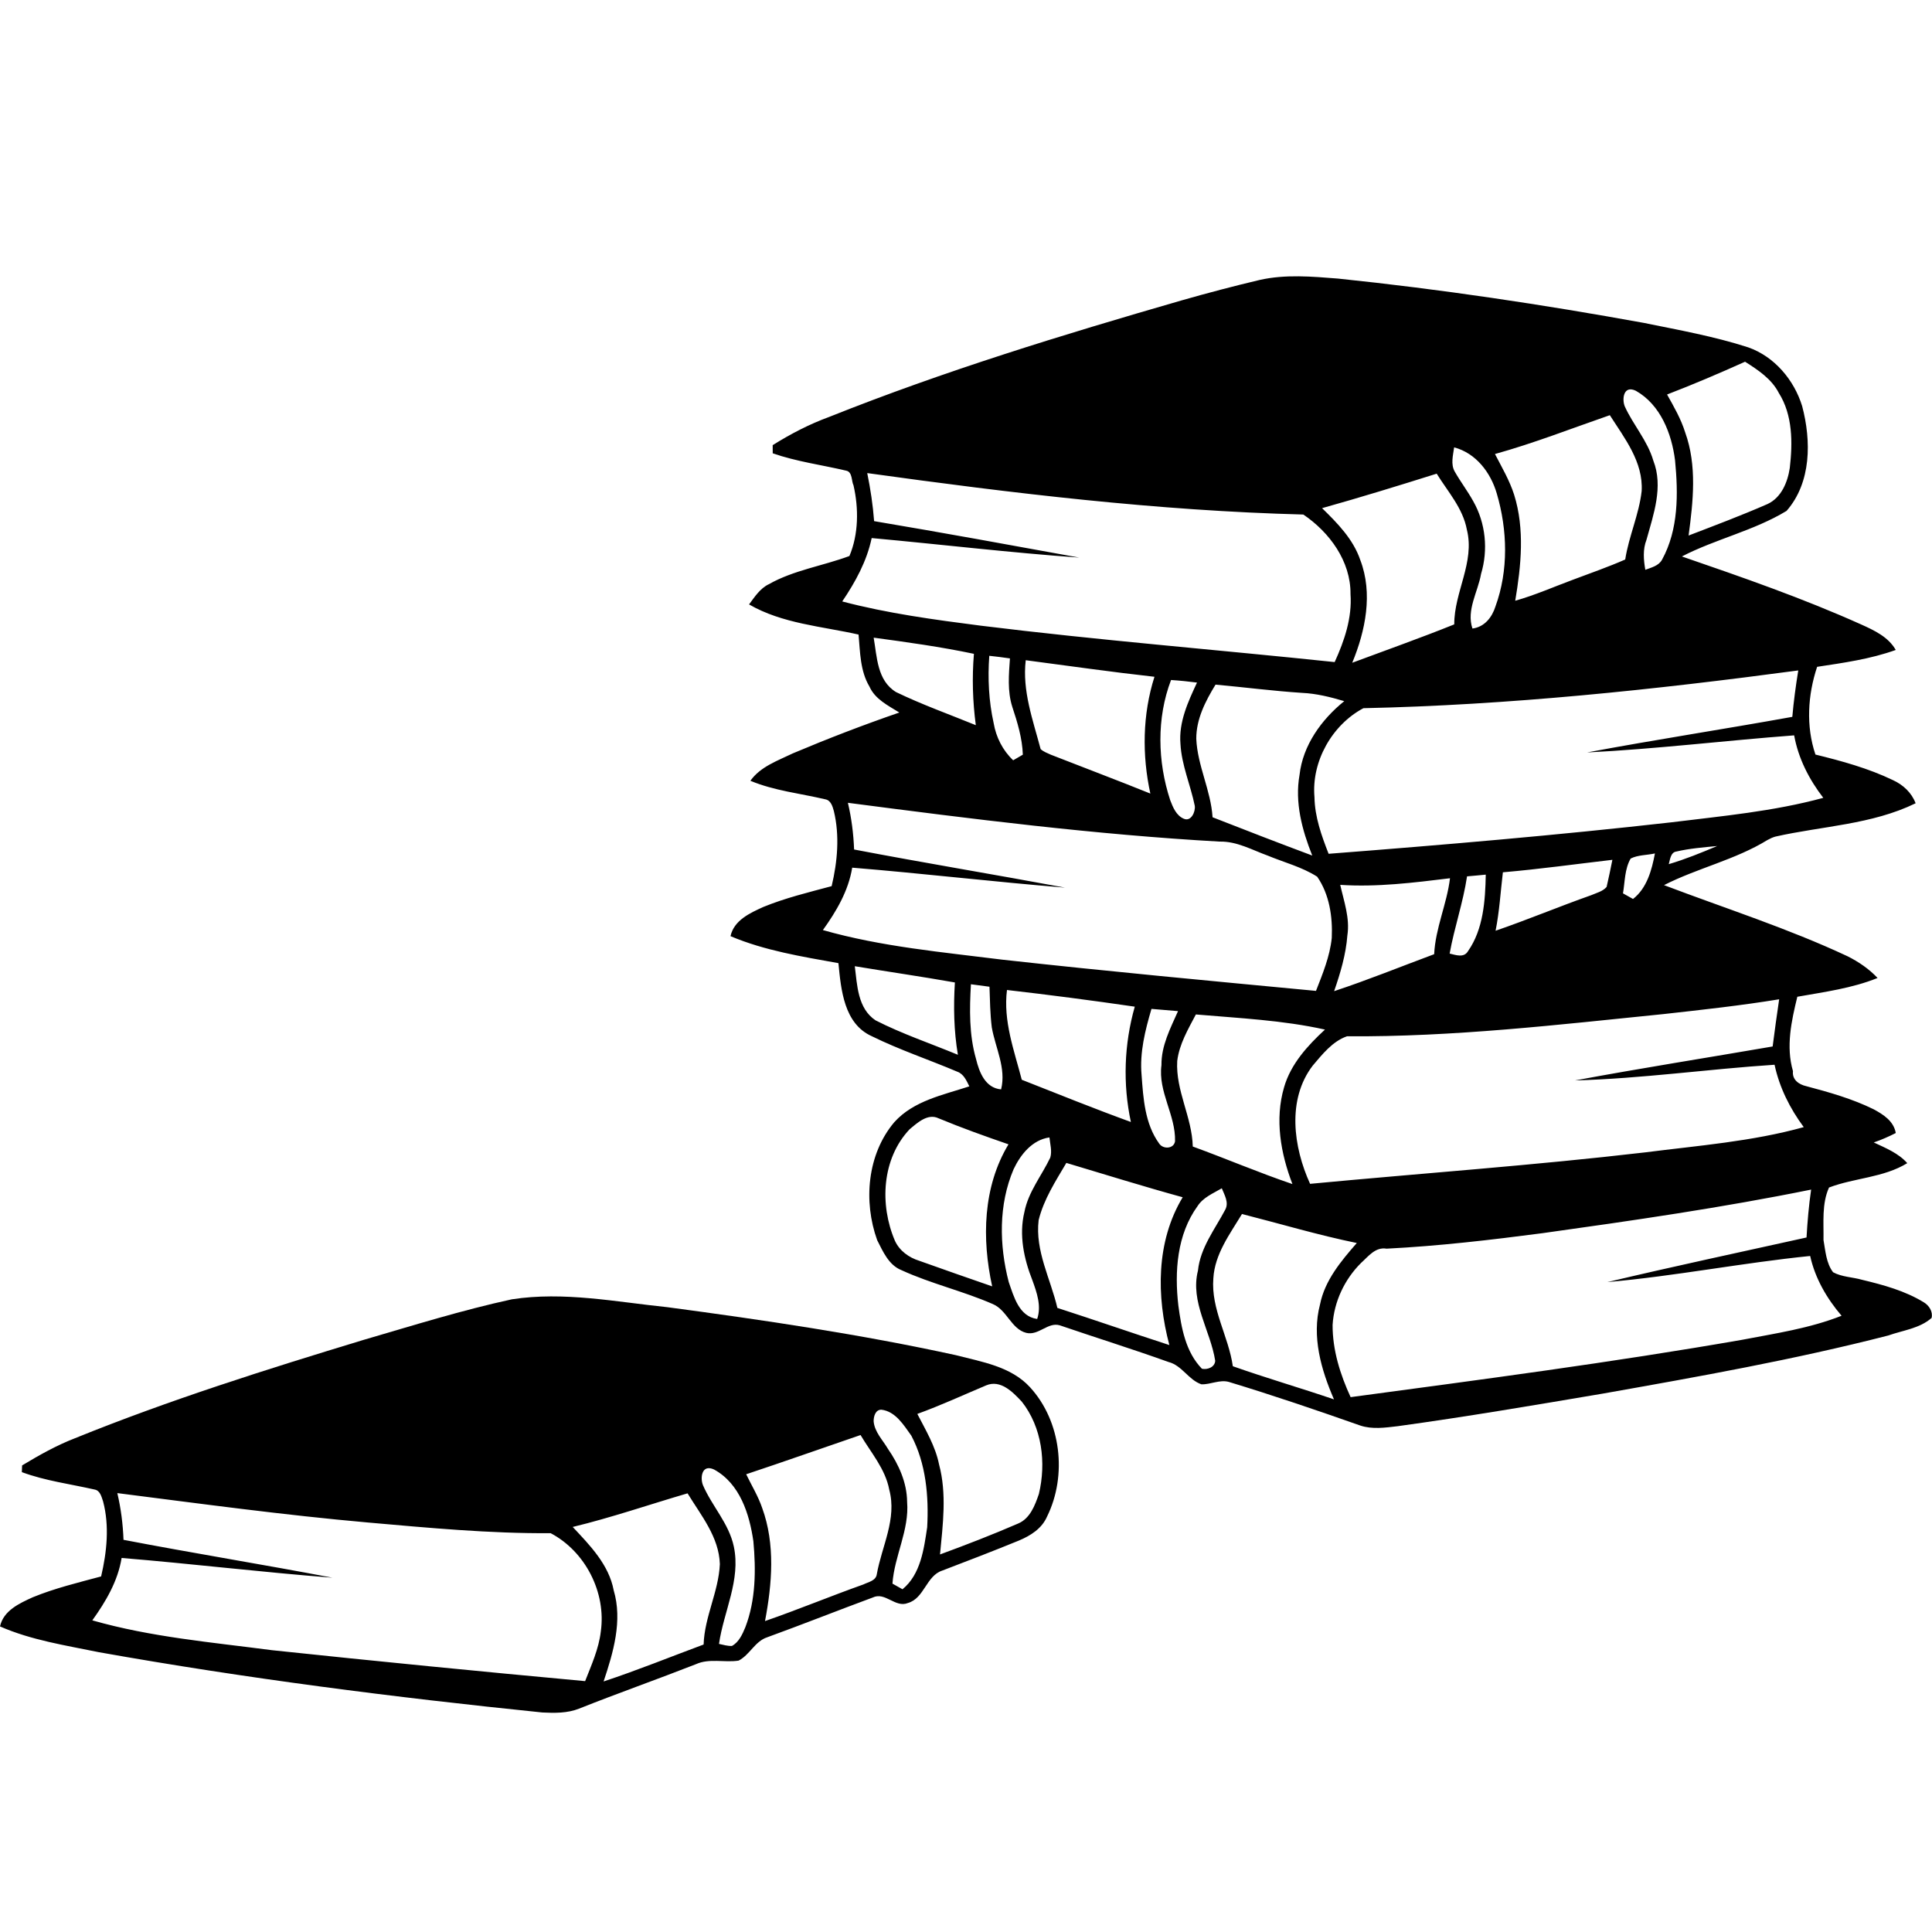
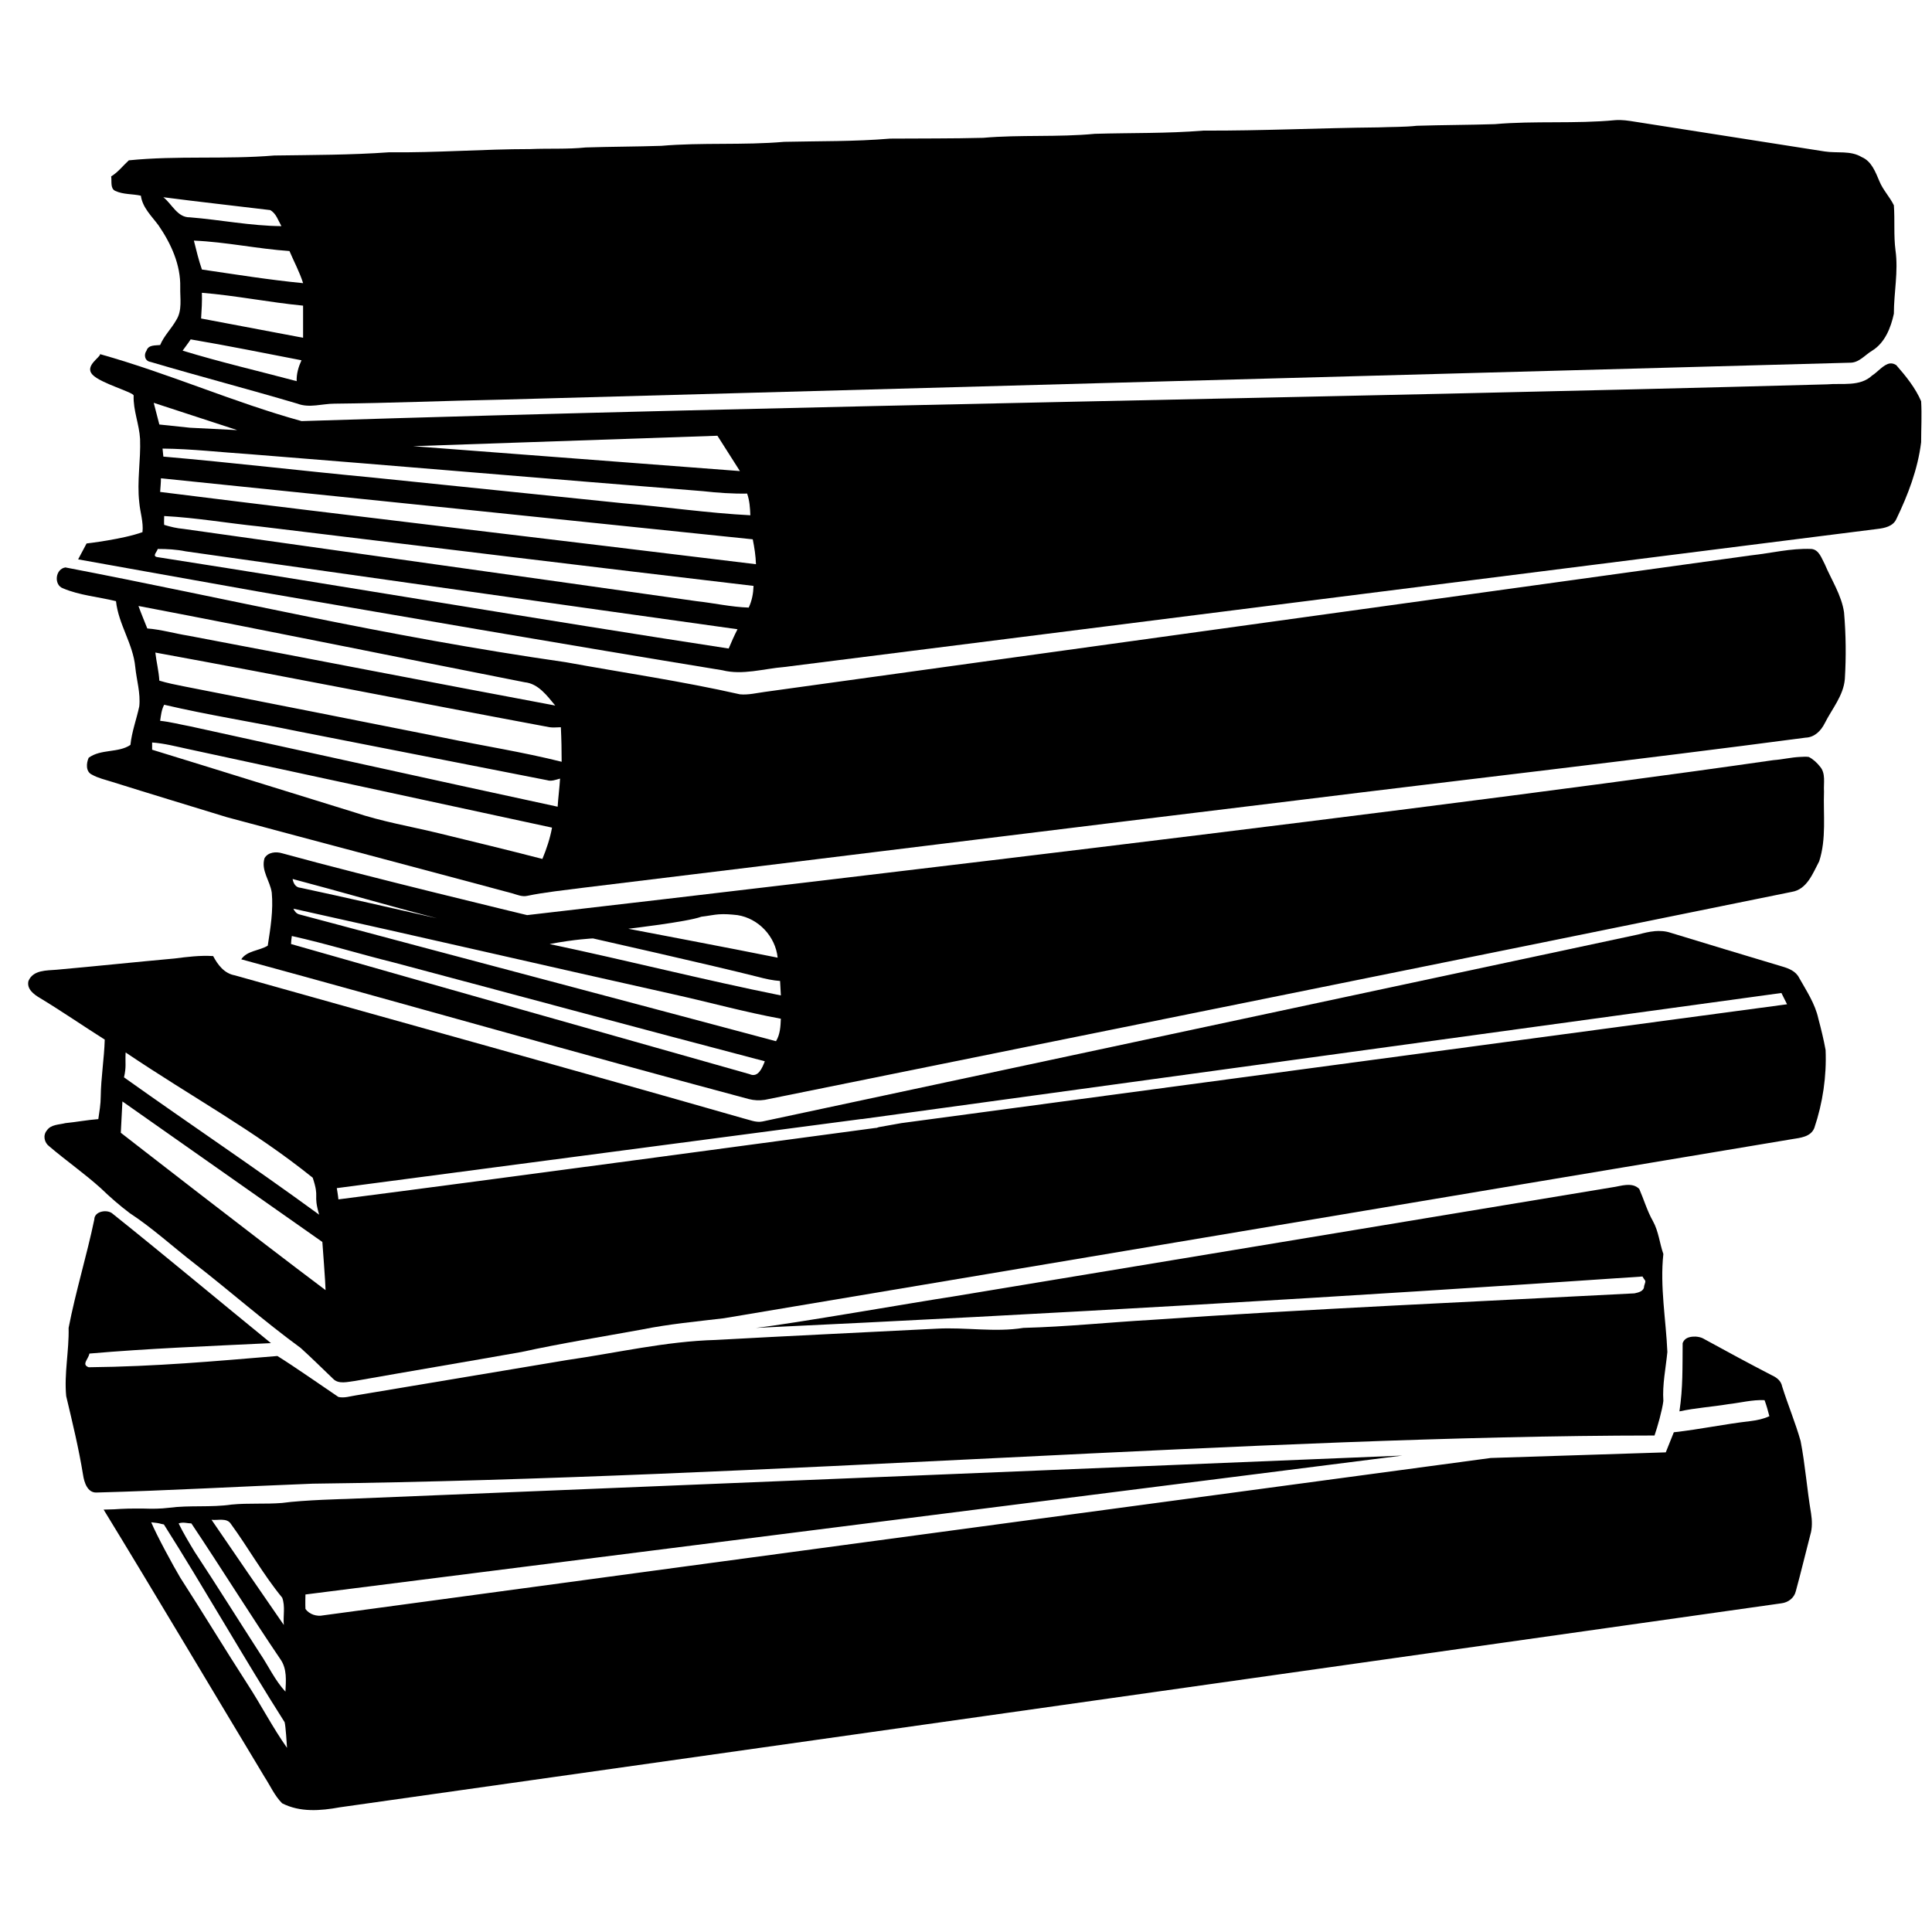
- <svg xmlns="http://www.w3.org/2000/svg" version="1.1" id="Your_Icon" x="0px" y="0px" width="100px" height="100px" viewBox="0 0 100 100" enable-background="new 0 0 100 100" xml:space="preserve">
-   <g>
-     <g>
-       <path d="M65.205,14.489c1.328-0.298,2.703-0.176,4.049-0.07c5.307,0.55,10.586,1.341,15.832,2.294    c1.811,0.37,3.637,0.696,5.398,1.265c1.357,0.475,2.377,1.684,2.795,3.042c0.475,1.794,0.482,3.951-0.807,5.424    c-1.693,1.027-3.671,1.455-5.418,2.358c3.129,1.077,6.262,2.164,9.282,3.521c0.673,0.303,1.408,0.646,1.787,1.319    c-1.312,0.472-2.699,0.665-4.069,0.873c-0.486,1.462-0.584,3.07-0.087,4.541c1.365,0.334,2.738,0.711,4.011,1.323    c0.529,0.242,0.967,0.65,1.174,1.198c-2.268,1.107-4.836,1.178-7.258,1.725c-0.146,0.04-0.281,0.106-0.412,0.178    c-1.67,1.025-3.617,1.45-5.353,2.334c3.172,1.205,6.418,2.238,9.496,3.68c0.573,0.286,1.116,0.655,1.558,1.126    c-1.328,0.537-2.757,0.723-4.154,0.972c-0.305,1.252-0.598,2.576-0.225,3.851c-0.052,0.451,0.319,0.695,0.688,0.777    c1.188,0.316,2.381,0.651,3.487,1.196c0.502,0.271,1.039,0.61,1.146,1.229c-0.368,0.188-0.747,0.354-1.139,0.488    c0.615,0.288,1.271,0.551,1.734,1.071c-1.229,0.755-2.736,0.76-4.05,1.262c-0.381,0.835-0.271,1.823-0.286,2.716    c0.1,0.562,0.139,1.201,0.497,1.67c0.457,0.248,1.005,0.248,1.5,0.39c1.104,0.265,2.224,0.569,3.201,1.169    c0.269,0.164,0.474,0.48,0.396,0.806c-0.615,0.546-1.496,0.642-2.242,0.908c-4.875,1.253-9.836,2.133-14.788,3.01    c-3.53,0.597-7.062,1.198-10.607,1.685c-0.639,0.074-1.313,0.174-1.938-0.036c-2.254-0.793-4.516-1.564-6.801-2.257    c-0.473-0.129-0.944,0.14-1.416,0.125c-0.672-0.228-1.004-0.98-1.709-1.157c-1.862-0.668-3.752-1.257-5.625-1.897    c-0.612-0.182-1.094,0.547-1.733,0.391c-0.772-0.195-1-1.178-1.722-1.487c-1.543-0.677-3.203-1.054-4.735-1.758    c-0.661-0.261-0.959-0.964-1.26-1.554c-0.72-2.002-0.519-4.44,0.885-6.104c1.003-1.116,2.522-1.408,3.886-1.857    c-0.148-0.293-0.289-0.639-0.624-0.758c-1.47-0.625-2.993-1.131-4.427-1.838c-1.439-0.648-1.591-2.406-1.725-3.78    c-1.887-0.34-3.811-0.647-5.586-1.397c0.179-0.822,1.002-1.196,1.701-1.513c1.142-0.467,2.345-0.757,3.534-1.076    c0.301-1.267,0.422-2.614,0.114-3.888c-0.067-0.243-0.155-0.556-0.443-0.607c-1.295-0.305-2.64-0.443-3.877-0.959    c0.522-0.737,1.422-1.042,2.202-1.421c1.812-0.765,3.648-1.471,5.508-2.112c-0.577-0.358-1.257-0.688-1.547-1.343    c-0.484-0.809-0.482-1.782-0.564-2.692c-1.906-0.43-3.943-0.562-5.668-1.56c0.291-0.391,0.568-0.826,1.02-1.045    c1.294-0.731,2.802-0.95,4.175-1.461c0.477-1.128,0.485-2.469,0.211-3.66c-0.11-0.209-0.048-0.692-0.376-0.757    c-1.268-0.299-2.57-0.469-3.805-0.899c-0.001-0.141-0.002-0.281-0.002-0.422c0.923-0.578,1.891-1.083,2.916-1.458    c5.949-2.376,12.085-4.254,18.235-6.03C62.492,15.167,63.844,14.812,65.205,14.489z M86.287,20.419    c0.354,0.632,0.721,1.266,0.938,1.964c0.618,1.712,0.414,3.572,0.176,5.336c1.369-0.525,2.744-1.043,4.088-1.631    c0.716-0.335,1.039-1.13,1.15-1.867c0.15-1.303,0.156-2.735-0.568-3.882c-0.377-0.731-1.075-1.189-1.747-1.616    C88.99,19.323,87.648,19.896,86.287,20.419z M84.096,21.03c0.437,0.966,1.176,1.775,1.478,2.807    c0.53,1.352,0.014,2.781-0.353,4.105c-0.195,0.498-0.15,1.037-0.059,1.551c0.312-0.12,0.695-0.204,0.867-0.527    c0.854-1.56,0.838-3.414,0.672-5.134c-0.174-1.39-0.754-2.881-2.029-3.605C84.029,19.918,83.947,20.659,84.096,21.03z     M77.379,23.5c0.355,0.688,0.755,1.364,0.992,2.106c0.557,1.78,0.361,3.68,0.057,5.488c1.03-0.291,2.012-0.726,3.014-1.097    c0.896-0.337,1.802-0.652,2.679-1.037c0.187-1.203,0.713-2.328,0.851-3.54c0.088-1.51-0.882-2.732-1.648-3.93    C81.344,22.175,79.395,22.94,77.379,23.5z M75.266,23.156c-0.055,0.411-0.188,0.869,0.031,1.253    c0.297,0.524,0.665,1.005,0.957,1.534c0.645,1.133,0.781,2.517,0.405,3.764c-0.163,0.935-0.767,1.864-0.446,2.826    c0.629-0.081,1.016-0.584,1.193-1.147c0.679-1.863,0.623-3.949,0.068-5.838C77.16,24.463,76.398,23.454,75.266,23.156z     M44.888,24.487c0.167,0.821,0.294,1.65,0.356,2.487c3.545,0.596,7.082,1.244,10.617,1.887c-3.586-0.256-7.162-0.683-10.743-1.011    c-0.252,1.202-0.844,2.274-1.524,3.281c2.349,0.619,4.759,0.943,7.165,1.253c6.095,0.755,12.218,1.243,18.323,1.885    c0.504-1.105,0.908-2.29,0.82-3.523c0.015-1.698-1.086-3.196-2.442-4.114C59.902,26.436,52.375,25.527,44.888,24.487z     M68.43,26.302c0.797,0.778,1.612,1.605,1.978,2.684c0.663,1.729,0.27,3.659-0.416,5.318c1.762-0.658,3.536-1.283,5.28-1.986    c-0.008-1.671,1.076-3.216,0.653-4.902c-0.204-1.109-0.987-1.97-1.562-2.899C72.393,25.137,70.418,25.745,68.43,26.302z     M45.221,33.005c0.175,0.999,0.177,2.217,1.156,2.816c1.343,0.649,2.751,1.15,4.131,1.714c-0.163-1.226-0.2-2.46-0.098-3.693    C48.696,33.481,46.957,33.24,45.221,33.005z M51.205,33.944c-0.084,1.165-0.027,2.344,0.227,3.487    c0.125,0.73,0.471,1.412,1.01,1.921c0.164-0.098,0.332-0.194,0.5-0.29c-0.03-0.856-0.28-1.672-0.547-2.479    c-0.258-0.813-0.178-1.668-0.121-2.504C51.92,34.029,51.557,33.979,51.205,33.944z M53.092,34.173    c-0.188,1.581,0.373,3.098,0.771,4.6c0.15,0.138,0.349,0.208,0.533,0.292c1.715,0.673,3.438,1.32,5.146,2.01    c-0.435-1.99-0.408-4.098,0.213-6.045C57.527,34.783,55.312,34.464,53.092,34.173z M70.57,36.656    c-1.621,0.86-2.697,2.759-2.533,4.609c0.016,1.018,0.365,1.99,0.732,2.927c5.92-0.458,11.84-0.962,17.742-1.629    c2.635-0.326,5.295-0.566,7.862-1.267c-0.735-0.953-1.293-2.042-1.508-3.234c-3.574,0.27-7.14,0.707-10.72,0.885    c3.533-0.662,7.088-1.204,10.625-1.843c0.07-0.805,0.179-1.605,0.308-2.402C85.613,35.7,78.102,36.496,70.57,36.656z     M60.613,35.197c-0.754,1.975-0.701,4.226-0.043,6.221c0.141,0.369,0.316,0.801,0.709,0.962c0.373,0.159,0.609-0.369,0.562-0.675    c-0.219-1.073-0.683-2.099-0.741-3.205c-0.094-1.122,0.394-2.179,0.857-3.17C61.512,35.272,61.062,35.226,60.613,35.197z     M62.916,35.436c-0.52,0.85-1,1.778-0.997,2.802c0.06,1.398,0.755,2.667,0.843,4.063c1.715,0.674,3.434,1.336,5.16,1.982    c-0.525-1.316-0.913-2.75-0.658-4.175c0.172-1.537,1.137-2.866,2.314-3.817c-0.711-0.211-1.439-0.395-2.186-0.428    C65.896,35.766,64.41,35.571,62.916,35.436z M43.887,41.553c0.187,0.792,0.29,1.604,0.321,2.417    c3.631,0.695,7.28,1.296,10.917,1.973c-3.676-0.298-7.34-0.732-11.015-1.033c-0.196,1.204-0.818,2.256-1.517,3.23    c3.034,0.865,6.193,1.142,9.312,1.535c5.396,0.599,10.805,1.101,16.211,1.613c0.346-0.887,0.717-1.784,0.816-2.74    c0.049-1.096-0.119-2.249-0.754-3.17c-0.785-0.503-1.701-0.735-2.556-1.09c-0.815-0.294-1.604-0.75-2.499-0.727    C56.684,43.199,50.28,42.387,43.887,41.553z M86.756,44.078c-0.289,0.042-0.32,0.445-0.381,0.65    c0.855-0.251,1.684-0.591,2.506-0.938C88.169,43.859,87.452,43.915,86.756,44.078z M84.402,44.439    c-0.312,0.537-0.295,1.205-0.396,1.801c0.173,0.096,0.345,0.193,0.519,0.291c0.721-0.562,0.971-1.498,1.134-2.357    C85.247,44.267,84.777,44.247,84.402,44.439z M77.789,45.15c-0.121,1.009-0.178,2.026-0.378,3.025    c1.663-0.572,3.288-1.253,4.946-1.839c0.274-0.119,0.597-0.193,0.801-0.428c0.107-0.467,0.207-0.936,0.299-1.404    C81.568,44.724,79.684,44.987,77.789,45.15z M75.934,45.36c-0.203,1.354-0.658,2.651-0.901,3.997    c0.319,0.074,0.739,0.236,0.95-0.124c0.797-1.136,0.894-2.617,0.92-3.962C76.584,45.308,76.248,45.328,75.934,45.36z M69.37,45.8    c0.192,0.857,0.507,1.721,0.37,2.611c-0.075,0.995-0.361,1.952-0.686,2.891c1.745-0.577,3.452-1.271,5.178-1.913    c0.065-1.351,0.658-2.596,0.82-3.931C73.168,45.688,71.271,45.926,69.37,45.8z M44.244,50.011    c0.125,0.986,0.149,2.185,1.074,2.802c1.372,0.701,2.84,1.192,4.263,1.783c-0.21-1.236-0.233-2.494-0.156-3.744    C47.702,50.547,45.97,50.298,44.244,50.011z M50.255,50.945c-0.074,1.289-0.098,2.615,0.265,3.869    c0.164,0.679,0.477,1.502,1.297,1.572c0.273-1.1-0.295-2.146-0.482-3.209c-0.087-0.699-0.094-1.404-0.12-2.104    C50.891,51.027,50.576,50.988,50.255,50.945z M52.121,51.242c-0.203,1.6,0.371,3.127,0.766,4.646    c1.879,0.739,3.75,1.497,5.647,2.186c-0.423-1.971-0.351-4.03,0.202-5.969C56.535,51.784,54.329,51.496,52.121,51.242z     M86.109,52.488c-5.447,0.551-10.906,1.191-16.389,1.15c-0.75,0.26-1.277,0.934-1.773,1.517c-1.344,1.757-1.002,4.224-0.137,6.12    c5.782-0.547,11.578-0.955,17.348-1.629c2.744-0.351,5.527-0.562,8.203-1.306c-0.715-0.967-1.256-2.044-1.51-3.229    c-3.447,0.226-6.873,0.717-10.326,0.812c3.399-0.633,6.817-1.17,10.227-1.758c0.105-0.813,0.216-1.629,0.337-2.442    C90.105,52.048,88.105,52.266,86.109,52.488z M59.6,52.22c-0.326,1.109-0.617,2.255-0.512,3.423    c0.088,1.215,0.17,2.523,0.909,3.545c0.2,0.306,0.759,0.285,0.823-0.113c0.039-1.359-0.887-2.565-0.703-3.945    c-0.012-1.006,0.461-1.9,0.857-2.794C60.516,52.296,60.057,52.256,59.6,52.22z M61.898,52.508    c-0.401,0.766-0.859,1.533-0.965,2.41c-0.088,1.533,0.768,2.902,0.805,4.426c1.727,0.629,3.418,1.354,5.158,1.943    c-0.609-1.585-0.922-3.348-0.432-5.012c0.346-1.203,1.217-2.154,2.116-2.984C66.391,52.803,64.131,52.701,61.898,52.508z     M47.078,58.454c-1.438,1.528-1.555,3.905-0.757,5.767c0.237,0.521,0.725,0.872,1.263,1.038c1.253,0.451,2.514,0.886,3.771,1.323    c-0.539-2.455-0.484-5.148,0.844-7.352c-1.217-0.42-2.431-0.853-3.62-1.347C48.021,57.613,47.478,58.12,47.078,58.454z     M52.465,60.516c-0.785,1.836-0.748,3.93-0.254,5.838c0.264,0.752,0.529,1.785,1.473,1.916c0.229-0.668-0.016-1.364-0.246-1.998    c-0.442-1.117-0.705-2.353-0.414-3.543c0.201-1.039,0.894-1.879,1.338-2.812c0.101-0.34-0.01-0.701-0.043-1.044    C53.43,58.999,52.826,59.754,52.465,60.516z M53.76,63.152c-0.191,1.594,0.618,3.039,0.969,4.545    c1.938,0.626,3.859,1.295,5.797,1.923c-0.672-2.522-0.694-5.354,0.69-7.65c-2.019-0.555-4.017-1.178-6.022-1.778    C54.637,61.137,54.027,62.073,53.76,63.152z M61.988,62.424c-1.072,1.475-1.201,3.403-0.996,5.154    c0.156,1.156,0.373,2.396,1.219,3.268c0.287,0.062,0.668-0.078,0.688-0.412c-0.244-1.562-1.305-3.043-0.893-4.666    c0.121-1.188,0.877-2.139,1.414-3.158c0.199-0.369-0.043-0.76-0.18-1.104C62.795,61.768,62.277,61.975,61.988,62.424z     M79.838,63.829c-2.682,0.351-5.367,0.665-8.068,0.802c-0.582-0.1-0.946,0.403-1.32,0.737c-0.854,0.847-1.401,2.004-1.475,3.208    c-0.006,1.303,0.394,2.568,0.933,3.74c6.764-0.91,13.532-1.795,20.256-2.967c1.735-0.332,3.505-0.593,5.155-1.246    c-0.764-0.894-1.371-1.938-1.625-3.094c-3.51,0.355-6.981,1.041-10.496,1.352c3.425-0.815,6.869-1.545,10.308-2.309    c0.047-0.83,0.118-1.656,0.238-2.479C89.139,62.508,84.486,63.18,79.838,63.829z M64.285,62.837    c-0.627,1.037-1.41,2.074-1.482,3.329c-0.129,1.604,0.789,3.003,1.008,4.55c1.731,0.612,3.498,1.123,5.236,1.716    c-0.664-1.529-1.162-3.25-0.723-4.914c0.248-1.248,1.091-2.248,1.904-3.18C68.225,63.928,66.266,63.341,64.285,62.837z" />
-     </g>
-     <g>
-       <path d="M26.494,67.252c2.685-0.415,5.38,0.133,8.052,0.408c4.996,0.667,9.989,1.404,14.916,2.48    c1.351,0.351,2.862,0.582,3.854,1.666c1.613,1.758,1.927,4.564,0.882,6.686c-0.274,0.632-0.855,0.992-1.46,1.247    c-1.313,0.538-2.64,1.047-3.966,1.554c-0.833,0.271-0.928,1.436-1.778,1.678c-0.655,0.269-1.178-0.598-1.824-0.283    c-1.821,0.674-3.628,1.391-5.455,2.056c-0.639,0.205-0.902,0.909-1.484,1.209c-0.73,0.114-1.513-0.132-2.209,0.185    c-2.01,0.788-4.049,1.504-6.054,2.303c-0.598,0.236-1.261,0.229-1.894,0.197c-7.684-0.785-15.354-1.765-22.958-3.121    C3.391,85.162,1.623,84.896,0,84.184c0.18-0.822,1.003-1.195,1.701-1.512c1.142-0.467,2.345-0.757,3.533-1.076    c0.296-1.265,0.438-2.613,0.102-3.883c-0.082-0.23-0.147-0.558-0.431-0.613c-1.261-0.287-2.555-0.451-3.774-0.902    c0.003-0.086,0.01-0.26,0.013-0.348c0.88-0.531,1.781-1.037,2.743-1.41c4.875-1.976,9.896-3.559,14.926-5.086    C21.361,68.611,23.9,67.816,26.494,67.252z M51.047,71.705c-1.186,0.5-2.355,1.04-3.566,1.479c0.433,0.84,0.934,1.67,1.123,2.609    c0.41,1.525,0.198,3.116,0.051,4.665c1.359-0.5,2.71-1.022,4.041-1.599c0.621-0.26,0.873-0.94,1.076-1.531    c0.388-1.612,0.164-3.453-0.885-4.78C52.425,72.055,51.793,71.396,51.047,71.705z M45.219,73.562    c0.045,0.556,0.474,0.974,0.741,1.431c0.558,0.806,0.983,1.745,0.992,2.741c0.119,1.466-0.658,2.793-0.759,4.234    c0.173,0.096,0.346,0.192,0.52,0.292c0.941-0.768,1.109-2.085,1.278-3.209c0.087-1.606-0.06-3.299-0.821-4.741    c-0.389-0.543-0.821-1.261-1.55-1.344C45.31,72.963,45.219,73.312,45.219,73.562z M38.622,76.307    c0.28,0.58,0.621,1.135,0.828,1.745c0.685,1.874,0.512,3.931,0.147,5.854c1.711-0.592,3.384-1.288,5.092-1.895    c0.254-0.126,0.65-0.191,0.694-0.529c0.258-1.452,1.052-2.867,0.644-4.377c-0.2-1.072-0.947-1.916-1.485-2.828    C42.567,74.951,40.603,75.65,38.622,76.307z M36.383,76.867c0.469,1.094,1.346,1.984,1.599,3.18    c0.369,1.73-0.525,3.36-0.767,5.041c0.219,0.047,0.439,0.114,0.667,0.107c0.366-0.197,0.544-0.604,0.697-0.971    c0.541-1.41,0.551-2.965,0.416-4.447c-0.203-1.41-0.697-2.983-2.034-3.715C36.32,75.764,36.234,76.489,36.383,76.867z     M6.073,77.283c0.186,0.793,0.29,1.604,0.32,2.418c3.597,0.691,7.214,1.275,10.812,1.96c-3.642-0.282-7.27-0.722-10.91-1.021    c-0.196,1.202-0.818,2.256-1.517,3.229c3.028,0.866,6.181,1.135,9.294,1.544c5.4,0.572,10.807,1.104,16.214,1.602    c0.327-0.836,0.707-1.67,0.812-2.57c0.286-2.021-0.804-4.146-2.597-5.088c-3.161,0.023-6.316-0.276-9.463-0.553    C14.704,78.42,10.39,77.833,6.073,77.283z M29.643,79.035c0.891,0.949,1.871,1.949,2.121,3.277c0.468,1.573-0.02,3.22-0.522,4.72    c1.747-0.578,3.453-1.271,5.177-1.912c0.046-1.435,0.775-2.733,0.841-4.161c-0.046-1.41-0.974-2.518-1.672-3.664    C33.606,77.875,31.652,78.55,29.643,79.035z" />
-     </g>
-   </g>
+ <svg xmlns="http://www.w3.org/2000/svg" width="100" height="100" viewBox="0 0 80 80" version="1.1" id="svg2">
+   <defs id="defs8" />
+   <path style="stroke:none" d="m 66.882,4.975 c -1.647,0.159 -3.34,0.02 -4.988,0.166 -1.083,0.034 -2.142,0.033 -3.225,0.067 -0.53,0.057 -1.054,0.044 -1.596,0.067 -2.403,0.023 -4.834,0.144 -7.249,0.133 -1.501,0.124 -2.988,0.088 -4.489,0.133 -1.535,0.147 -3.087,0.031 -4.622,0.166 -1.286,0.034 -2.582,0.023 -3.857,0.033 -1.467,0.124 -2.922,0.099 -4.389,0.133 -1.693,0.147 -3.395,0.02 -5.087,0.166 -1.038,0.034 -2.087,0.033 -3.126,0.067 -0.767,0.079 -1.527,0.033 -2.294,0.067 -1.952,0 -3.889,0.156 -5.852,0.133 -1.568,0.113 -3.175,0.11 -4.755,0.133 -2.009,0.169 -4.01,-0.003 -6.018,0.2 -0.237,0.214 -0.449,0.496 -0.732,0.665 0.034,0.192 -0.048,0.497 0.166,0.599 0.339,0.158 0.714,0.121 1.064,0.2 0.068,0.497 0.449,0.847 0.732,1.23 0.519,0.756 0.92,1.635 0.898,2.56 -0.011,0.463 0.093,0.957 -0.166,1.363 -0.203,0.361 -0.507,0.647 -0.665,1.031 -0.203,0.023 -0.486,-0.016 -0.565,0.233 -0.124,0.169 -0.071,0.432 0.166,0.466 2.02,0.598 4.065,1.131 6.085,1.729 0.496,0.191 1.022,0 1.53,0 2.291,-0.023 4.592,-0.121 6.883,-0.166 18.618,-0.519 37.243,-1.022 55.861,-1.53 0.384,0.011 0.626,-0.318 0.931,-0.499 0.53,-0.327 0.774,-0.954 0.898,-1.53 0,-0.88 0.191,-1.747 0.067,-2.627 -0.08,-0.621 -0.021,-1.23 -0.067,-1.862 C 78.25,8.15 77.968,7.864 77.821,7.502 77.663,7.13 77.496,6.674 77.09,6.505 76.627,6.223 76.068,6.351 75.56,6.272 72.942,5.866 70.331,5.448 67.713,5.042 67.431,4.997 67.164,4.953 66.882,4.975 z m -60.117,3.192 c 1.467,0.192 2.944,0.351 4.422,0.532 0.248,0.135 0.33,0.428 0.466,0.665 C 10.377,9.354 9.125,9.1 7.862,8.999 7.343,9.009 7.125,8.45 6.764,8.168 z m 1.264,1.796 c 1.331,0.056 2.637,0.342 3.957,0.432 0.192,0.451 0.419,0.867 0.565,1.33 -1.399,-0.135 -2.802,-0.362 -4.19,-0.565 C 8.225,10.776 8.129,10.358 8.028,9.963 z M 8.36,12.124 c 1.399,0.113 2.79,0.397 4.19,0.532 l 0,1.33 -4.223,-0.798 C 8.35,12.839 8.372,12.474 8.36,12.124 z M 7.895,14.053 c 1.535,0.26 3.065,0.571 4.589,0.865 -0.124,0.271 -0.211,0.56 -0.2,0.865 -1.568,-0.418 -3.176,-0.79 -4.722,-1.264 0.113,-0.158 0.231,-0.308 0.333,-0.466 z" id="path6" />
+   <path style=" stroke:none" d="m 78.253,15.05 c -0.264,0.042 -0.511,0.363 -0.732,0.499 -0.508,0.474 -1.241,0.309 -1.862,0.366 C 54.706,16.49 33.442,16.771 12.488,17.437 9.646,16.652 7.062,15.485 4.143,14.664 c 0.028,0.124 -0.658,0.485 -0.314,0.85 0.344,0.364 1.717,0.731 1.705,0.867 -0.023,0.609 0.232,1.186 0.266,1.796 0.034,0.869 -0.135,1.747 -0.033,2.627 0.034,0.406 0.178,0.813 0.133,1.23 -0.802,0.295 -2.315,0.47 -2.315,0.47 L 3.235,23.162 c 0,0 5.152,0.925 7.453,1.332 6.409,1.106 12.798,2.209 19.219,3.259 0.846,0.214 1.714,-0.065 2.56,-0.133 15.087,-1.907 30.19,-3.812 45.287,-5.719 0.282,-0.034 0.629,-0.106 0.765,-0.399 0.485,-1.004 0.895,-2.075 1.031,-3.192 0,-0.564 0.034,-1.12 0,-1.696 -0.237,-0.553 -0.636,-1.045 -1.031,-1.496 -0.096,-0.059 -0.178,-0.08 -0.266,-0.067 z M 6.365,16.68 9.823,17.81 7.862,17.711 6.598,17.578 6.365,16.68 z M 29.707,18.043 30.638,19.506 17.105,18.475 z M 6.731,18.575 c 1.207,0.011 2.417,0.154 3.624,0.233 6.251,0.496 12.502,1.033 18.753,1.53 0.609,0.068 1.219,0.111 1.829,0.1 0.102,0.293 0.122,0.593 0.133,0.898 -1.772,-0.09 -3.527,-0.352 -5.287,-0.499 C 22.32,20.475 18.885,20.133 15.41,19.772 12.532,19.501 9.642,19.156 6.764,18.907 6.754,18.783 6.742,18.699 6.731,18.575 z m -0.067,1.23 c 8.17,0.835 16.348,1.681 24.506,2.527 0.068,0.339 0.122,0.681 0.133,1.031 -8.215,-1.004 -16.457,-1.966 -24.672,-2.993 0.011,-0.181 0.033,-0.385 0.033,-0.565 z m 0.133,1.563 c 1.331,0.068 2.625,0.297 3.957,0.432 6.815,0.824 13.622,1.659 20.449,2.461 -0.012,0.316 -0.064,0.604 -0.2,0.898 -0.722,-0.023 -1.439,-0.187 -2.161,-0.266 C 21.768,23.888 14.682,22.904 7.596,21.9 7.325,21.877 7.057,21.813 6.798,21.734 c -0.011,-0.09 0,-0.275 -3e-7,-0.366 z M 6.532,22.731 c 0.395,0 0.78,0.021 1.164,0.1 7.617,1.072 15.227,2.165 22.843,3.225 -0.135,0.26 -0.253,0.527 -0.366,0.798 -7.887,-1.207 -15.787,-2.558 -23.675,-3.788 -0.203,-0.045 0.011,-0.223 0.033,-0.336 z" id="path16" />
+   <path style=" stroke:none" d="m 74.995,22.731 c -0.846,-0.034 -1.659,0.176 -2.494,0.266 -13.62,1.884 -27.212,3.768 -40.832,5.653 -0.339,0.045 -0.692,0.134 -1.031,0.1 C 28.246,28.208 25.838,27.86 23.423,27.42 15.827,26.329 9.485,24.794 2.708,23.496 c -0.429,0.068 -0.483,0.729 -0.1,0.865 0.688,0.293 1.461,0.351 2.195,0.532 0.102,0.959 0.708,1.767 0.798,2.727 0.056,0.553 0.223,1.076 0.166,1.629 -0.113,0.53 -0.309,1.043 -0.366,1.596 -0.496,0.339 -1.221,0.16 -1.729,0.532 -0.102,0.226 -0.127,0.574 0.133,0.698 0.26,0.147 0.549,0.209 0.831,0.299 1.58,0.496 3.175,0.978 4.755,1.463 3.949,1.061 7.888,2.098 11.837,3.159 0.192,0.057 0.395,0.145 0.599,0.1 0.756,-0.158 1.527,-0.231 2.294,-0.333 9.862,-1.196 19.731,-2.428 29.593,-3.624 7.019,-0.869 14.04,-1.668 21.048,-2.594 0.372,-0.011 0.64,-0.283 0.798,-0.599 0.293,-0.587 0.775,-1.14 0.831,-1.829 0.056,-0.925 0.046,-1.835 -0.033,-2.76 -0.102,-0.711 -0.527,-1.352 -0.798,-1.995 -0.135,-0.248 -0.238,-0.609 -0.565,-0.632 z M 5.734,25.092 c 5.337,1.016 10.656,2.109 15.994,3.159 0.564,0.056 0.925,0.558 1.264,0.964 C 17.924,28.267 12.862,27.282 7.795,26.322 7.231,26.232 6.675,26.068 6.099,26.023 5.975,25.707 5.846,25.408 5.734,25.092 z m 0.698,1.929 c 5.439,0.993 10.876,2.077 16.326,3.092 0.158,0.023 0.308,0 0.466,0 0.023,0.474 0.033,0.967 0.033,1.43 -1.625,-0.406 -3.252,-0.659 -4.888,-0.998 C 14.781,29.834 11.184,29.117 7.596,28.417 7.257,28.35 6.937,28.286 6.598,28.184 6.575,27.79 6.477,27.416 6.432,27.021 z m 0.366,2.161 c 1.828,0.429 3.68,0.714 5.52,1.097 3.442,0.677 6.888,1.351 10.341,2.028 0.169,0.056 0.363,-0.021 0.532,-0.067 -0.023,0.384 -0.077,0.791 -0.1,1.164 C 18.013,32.31 12.961,31.186 7.895,30.08 7.466,30.001 7.06,29.892 6.631,29.847 6.665,29.621 6.685,29.396 6.798,29.182 z m -0.499,1.563 c 0.496,0.034 0.989,0.164 1.463,0.266 5.033,1.083 10.063,2.175 15.096,3.259 -0.079,0.44 -0.23,0.891 -0.399,1.297 -1.433,-0.372 -2.856,-0.714 -4.289,-1.064 -1.162,-0.282 -2.352,-0.481 -3.491,-0.865 C 11.891,32.78 9.097,31.902 6.299,31.044 z" id="path30" />
+   <path style=" stroke:none" d="m 74.529,31.343 c -0.369,0.017 -0.733,0.108 -1.097,0.133 -16.638,2.397 -51.605,6.417 -51.605,6.417 0,0 -6.666,-1.601 -10.141,-2.56 -0.26,-0.079 -0.585,-0.049 -0.732,0.2 -0.158,0.508 0.232,0.945 0.299,1.43 0.068,0.733 -0.054,1.472 -0.166,2.195 -0.35,0.214 -0.86,0.204 -1.097,0.565 7.007,1.907 13.996,3.913 21.014,5.786 0.214,0.056 0.439,0.067 0.665,0.033 14.184,-2.877 28.355,-5.723 42.528,-8.612 0.632,-0.102 0.871,-0.778 1.131,-1.264 0.305,-0.937 0.166,-1.934 0.2,-2.893 -0.023,-0.339 0.082,-0.749 -0.166,-1.031 -0.124,-0.158 -0.285,-0.309 -0.466,-0.399 -0.124,-0.017 -0.243,-0.005 -0.366,0 z m -62.412,5.054 c 2.009,0.53 3.977,1.11 5.985,1.629 -1.896,-0.429 -3.757,-0.857 -5.653,-1.264 -0.203,-0.011 -0.299,-0.174 -0.333,-0.366 z m 0.033,1.23 c 5.258,1.162 10.525,2.384 15.794,3.558 1.467,0.327 2.911,0.727 4.389,0.998 -0.012,0.327 -0.03,0.649 -0.2,0.931 -6.59,-1.76 -13.161,-3.493 -19.751,-5.254 -0.113,-0.034 -0.188,-0.131 -0.233,-0.233 z m 17.623,0.233 c 0.223,-0.016 0.471,-5.96e-4 0.765,0.033 0.869,0.135 1.572,0.882 1.663,1.762 -1.726,-0.35 -6.185,-1.197 -6.185,-1.197 0,0 2.469,-0.288 3.026,-0.499 0.293,-0.034 0.509,-0.084 0.732,-0.1 z m -17.689,0.898 c 1.422,0.316 2.812,0.747 4.223,1.097 5.134,1.365 10.239,2.747 15.362,4.09 -0.102,0.26 -0.271,0.701 -0.632,0.532 -6.33,-1.794 -12.667,-3.581 -18.986,-5.387 0,-0.079 0.021,-0.254 0.033,-0.333 z m 12.469,0.1 c 0,0 4.948,1.114 6.85,1.596 0.293,0.079 0.593,0.144 0.898,0.166 0.012,0.203 0.022,0.395 0.033,0.599 -3.193,-0.643 -6.372,-1.451 -9.576,-2.128 1.061,-0.203 1.796,-0.233 1.796,-0.233 z" id="path40" />
+   <path style=" stroke:none" d="m 68.511,38.559 c -0.22,0.018 -0.451,0.077 -0.665,0.133 -12.096,2.584 -24.18,5.163 -36.277,7.747 -0.271,0.056 -0.55,-0.077 -0.798,-0.133 C 23.764,44.298 16.731,42.362 9.724,40.387 9.284,40.309 9.018,39.951 8.826,39.589 c -0.542,-0.034 -1.066,0.032 -1.596,0.1 -1.625,0.147 -3.252,0.319 -4.888,0.466 -0.406,0.034 -0.972,0.003 -1.164,0.466 -0.079,0.327 0.217,0.552 0.466,0.698 0.914,0.553 1.802,1.165 2.693,1.729 -0.023,0.79 -0.156,1.571 -0.166,2.361 0,0.305 -0.055,0.626 -0.1,0.931 -0.463,0.034 -0.901,0.121 -1.363,0.166 -0.26,0.068 -0.596,0.051 -0.765,0.299 -0.181,0.214 -0.103,0.518 0.1,0.665 0.688,0.587 1.451,1.12 2.128,1.729 0.384,0.372 0.78,0.715 1.197,1.031 0.948,0.621 1.802,1.406 2.693,2.095 1.478,1.151 2.877,2.385 4.389,3.491 0.451,0.406 0.89,0.846 1.33,1.264 0.237,0.26 0.626,0.134 0.931,0.1 2.291,-0.406 4.592,-0.791 6.883,-1.197 1.647,-0.361 3.318,-0.626 4.988,-0.931 1.117,-0.226 2.252,-0.33 3.392,-0.466 14.748,-2.471 29.475,-4.955 44.223,-7.415 0.35,-0.056 0.784,-0.093 0.931,-0.466 0.35,-1.038 0.511,-2.142 0.466,-3.225 -0.079,-0.44 -0.186,-0.868 -0.299,-1.297 -0.135,-0.621 -0.493,-1.154 -0.798,-1.696 -0.135,-0.271 -0.427,-0.387 -0.698,-0.466 -1.546,-0.463 -3.076,-0.923 -4.622,-1.397 -0.214,-0.073 -0.445,-0.085 -0.665,-0.067 z m 5.254,2.56 0.233,0.466 -36.676,4.921 -0.931,0.166 -0.1,0.033 -0.033,0 c -0.199,0.027 -16.536,2.23 -22.245,2.959 -0.012,-0.147 -0.067,-0.466 -0.067,-0.466 l 21.713,-2.86 0.033,0 38.072,-5.22 z M 5.202,43.58 c 2.823,1.901 5.278,3.2 7.747,5.187 0.293,0.88 0.006,0.638 0.266,1.53 -2.798,-2.042 -5.259,-3.677 -8.08,-5.686 0.102,-0.451 0.044,-0.568 0.067,-1.031 z m -0.133,2.028 8.279,5.819 c 0,0 0.133,1.758 0.133,1.995 -2.787,-2.088 -8.479,-6.517 -8.479,-6.517 l 0.067,-1.297 z" id="path48" />
+   <path style=" stroke:none" d="m 67.347,49.066 c -0.203,0.013 -0.412,0.077 -0.599,0.1 -9.095,1.512 -18.193,3.01 -27.299,4.522 -1.501,0.226 -6.646,1.128 -8.146,1.297 12.12,-0.568 24.495,-1.293 36.709,-2.128 0.124,0.226 0.157,0.117 0.067,0.399 0,0.214 -0.241,0.265 -0.399,0.299 -6.657,0.35 -13.337,0.635 -19.984,1.097 -1.783,0.102 -3.537,0.287 -5.32,0.333 -1.185,0.192 -2.395,-0.034 -3.591,0.033 -3.058,0.158 -6.086,0.296 -9.144,0.466 -2.076,0.056 -4.109,0.538 -6.151,0.831 -2.911,0.485 -5.845,0.978 -8.745,1.463 -0.237,0.034 -0.483,0.123 -0.732,0.067 -0.654,-0.44 -1.85,-1.278 -2.527,-1.696 -2.617,0.215 -4.99,0.436 -7.814,0.466 C 3.367,56.501 3.649,56.297 3.705,56.048 6.124,55.838 8.529,55.746 11.22,55.616 9.031,53.833 6.87,52.023 4.67,50.263 4.455,50.06 3.905,50.146 3.905,50.496 c -0.316,1.512 -0.771,2.977 -1.064,4.489 0.023,0.937 -0.19,1.89 -0.1,2.826 0.26,1.095 0.518,2.153 0.698,3.259 0.045,0.305 0.182,0.754 0.565,0.732 2.979,-0.079 5.965,-0.253 8.944,-0.366 18.766,-0.231 39.248,-1.984 55.562,-1.995 0.123,-0.357 0.32,-1.049 0.366,-1.43 -0.045,-0.688 0.099,-1.34 0.166,-2.028 -0.057,-1.343 -0.313,-2.703 -0.166,-4.057 -0.158,-0.451 -0.195,-0.934 -0.432,-1.363 -0.237,-0.417 -0.373,-0.89 -0.565,-1.33 -0.152,-0.152 -0.329,-0.179 -0.532,-0.166 z m 2.727,6.284 c -0.175,0.017 -0.331,0.08 -0.399,0.266 -0.01,0.997 0.015,1.84 -0.133,2.826 0.677,-0.147 1.351,-0.186 2.028,-0.299 0.496,-0.056 0.989,-0.189 1.496,-0.166 0.079,0.214 0.143,0.439 0.2,0.665 -0.248,0.113 -0.494,0.166 -0.765,0.2 -1.175,0.138 -2.01,0.329 -3.192,0.466 l -0.333,0.831 -7.249,0.233 c 0,0 -30.864,4.147 -48.347,6.517 -0.26,0.056 -0.574,-0.04 -0.732,-0.266 -0.012,-0.192 0,-0.599 0,-0.599 l 45.42,-5.752 -43.725,1.796 c 0,0 -1.78,0.042 -2.66,0.166 -0.688,0.056 -1.406,-10e-4 -2.095,0.067 -0.858,0.125 -1.736,0.02 -2.594,0.133 -0.35,0.044 -0.692,0.044 -1.031,0.033 -1.107,-0.011 -0.874,0.031 -1.672,0.043 1.975,3.227 4.707,7.825 6.659,11.063 0.237,0.361 0.416,0.781 0.732,1.097 0.739,0.379 1.584,0.314 2.394,0.166 19.893,-2.821 39.792,-5.625 59.685,-8.446 0.282,-0.034 0.531,-0.217 0.599,-0.499 0.214,-0.779 0.395,-1.549 0.599,-2.328 0.09,-0.293 0.078,-0.604 0.033,-0.898 -0.169,-0.993 -0.24,-2 -0.432,-2.993 -0.214,-0.756 -0.528,-1.505 -0.765,-2.261 -0.045,-0.237 -0.229,-0.375 -0.432,-0.466 -0.937,-0.485 -1.868,-0.988 -2.793,-1.496 -0.135,-0.085 -0.324,-0.117 -0.499,-0.1 z M 8.759,62.931 c 0.26,0.034 0.629,-0.093 0.798,0.166 0.733,1.004 1.338,2.1 2.128,3.059 0.135,0.361 0.033,0.758 0.067,1.131 -1.004,-1.456 -2,-2.9 -2.993,-4.356 z m -0.834,0.151 c 1.253,1.873 2.43,3.773 3.694,5.635 0.271,0.395 0.222,0.879 0.2,1.33 -0.44,-0.474 -0.703,-1.066 -1.064,-1.596 -0.903,-1.399 -1.779,-2.802 -2.693,-4.19 -0.226,-0.372 -0.473,-0.783 -0.665,-1.178 0.174,-0.072 0.375,-6.65e-4 0.529,-9.4e-4 z m -1.139,0.042 c 1.625,2.561 3.374,5.637 4.999,8.187 0.045,0.158 0.088,0.895 0.1,1.064 C 11.287,71.528 10.82,70.617 10.256,69.748 9.308,68.281 8.41,66.792 7.463,65.325 7.18,64.852 6.476,63.554 6.262,63.035 c 0.455,0.047 0.287,0.049 0.524,0.089 z" id="path64" />
</svg>
